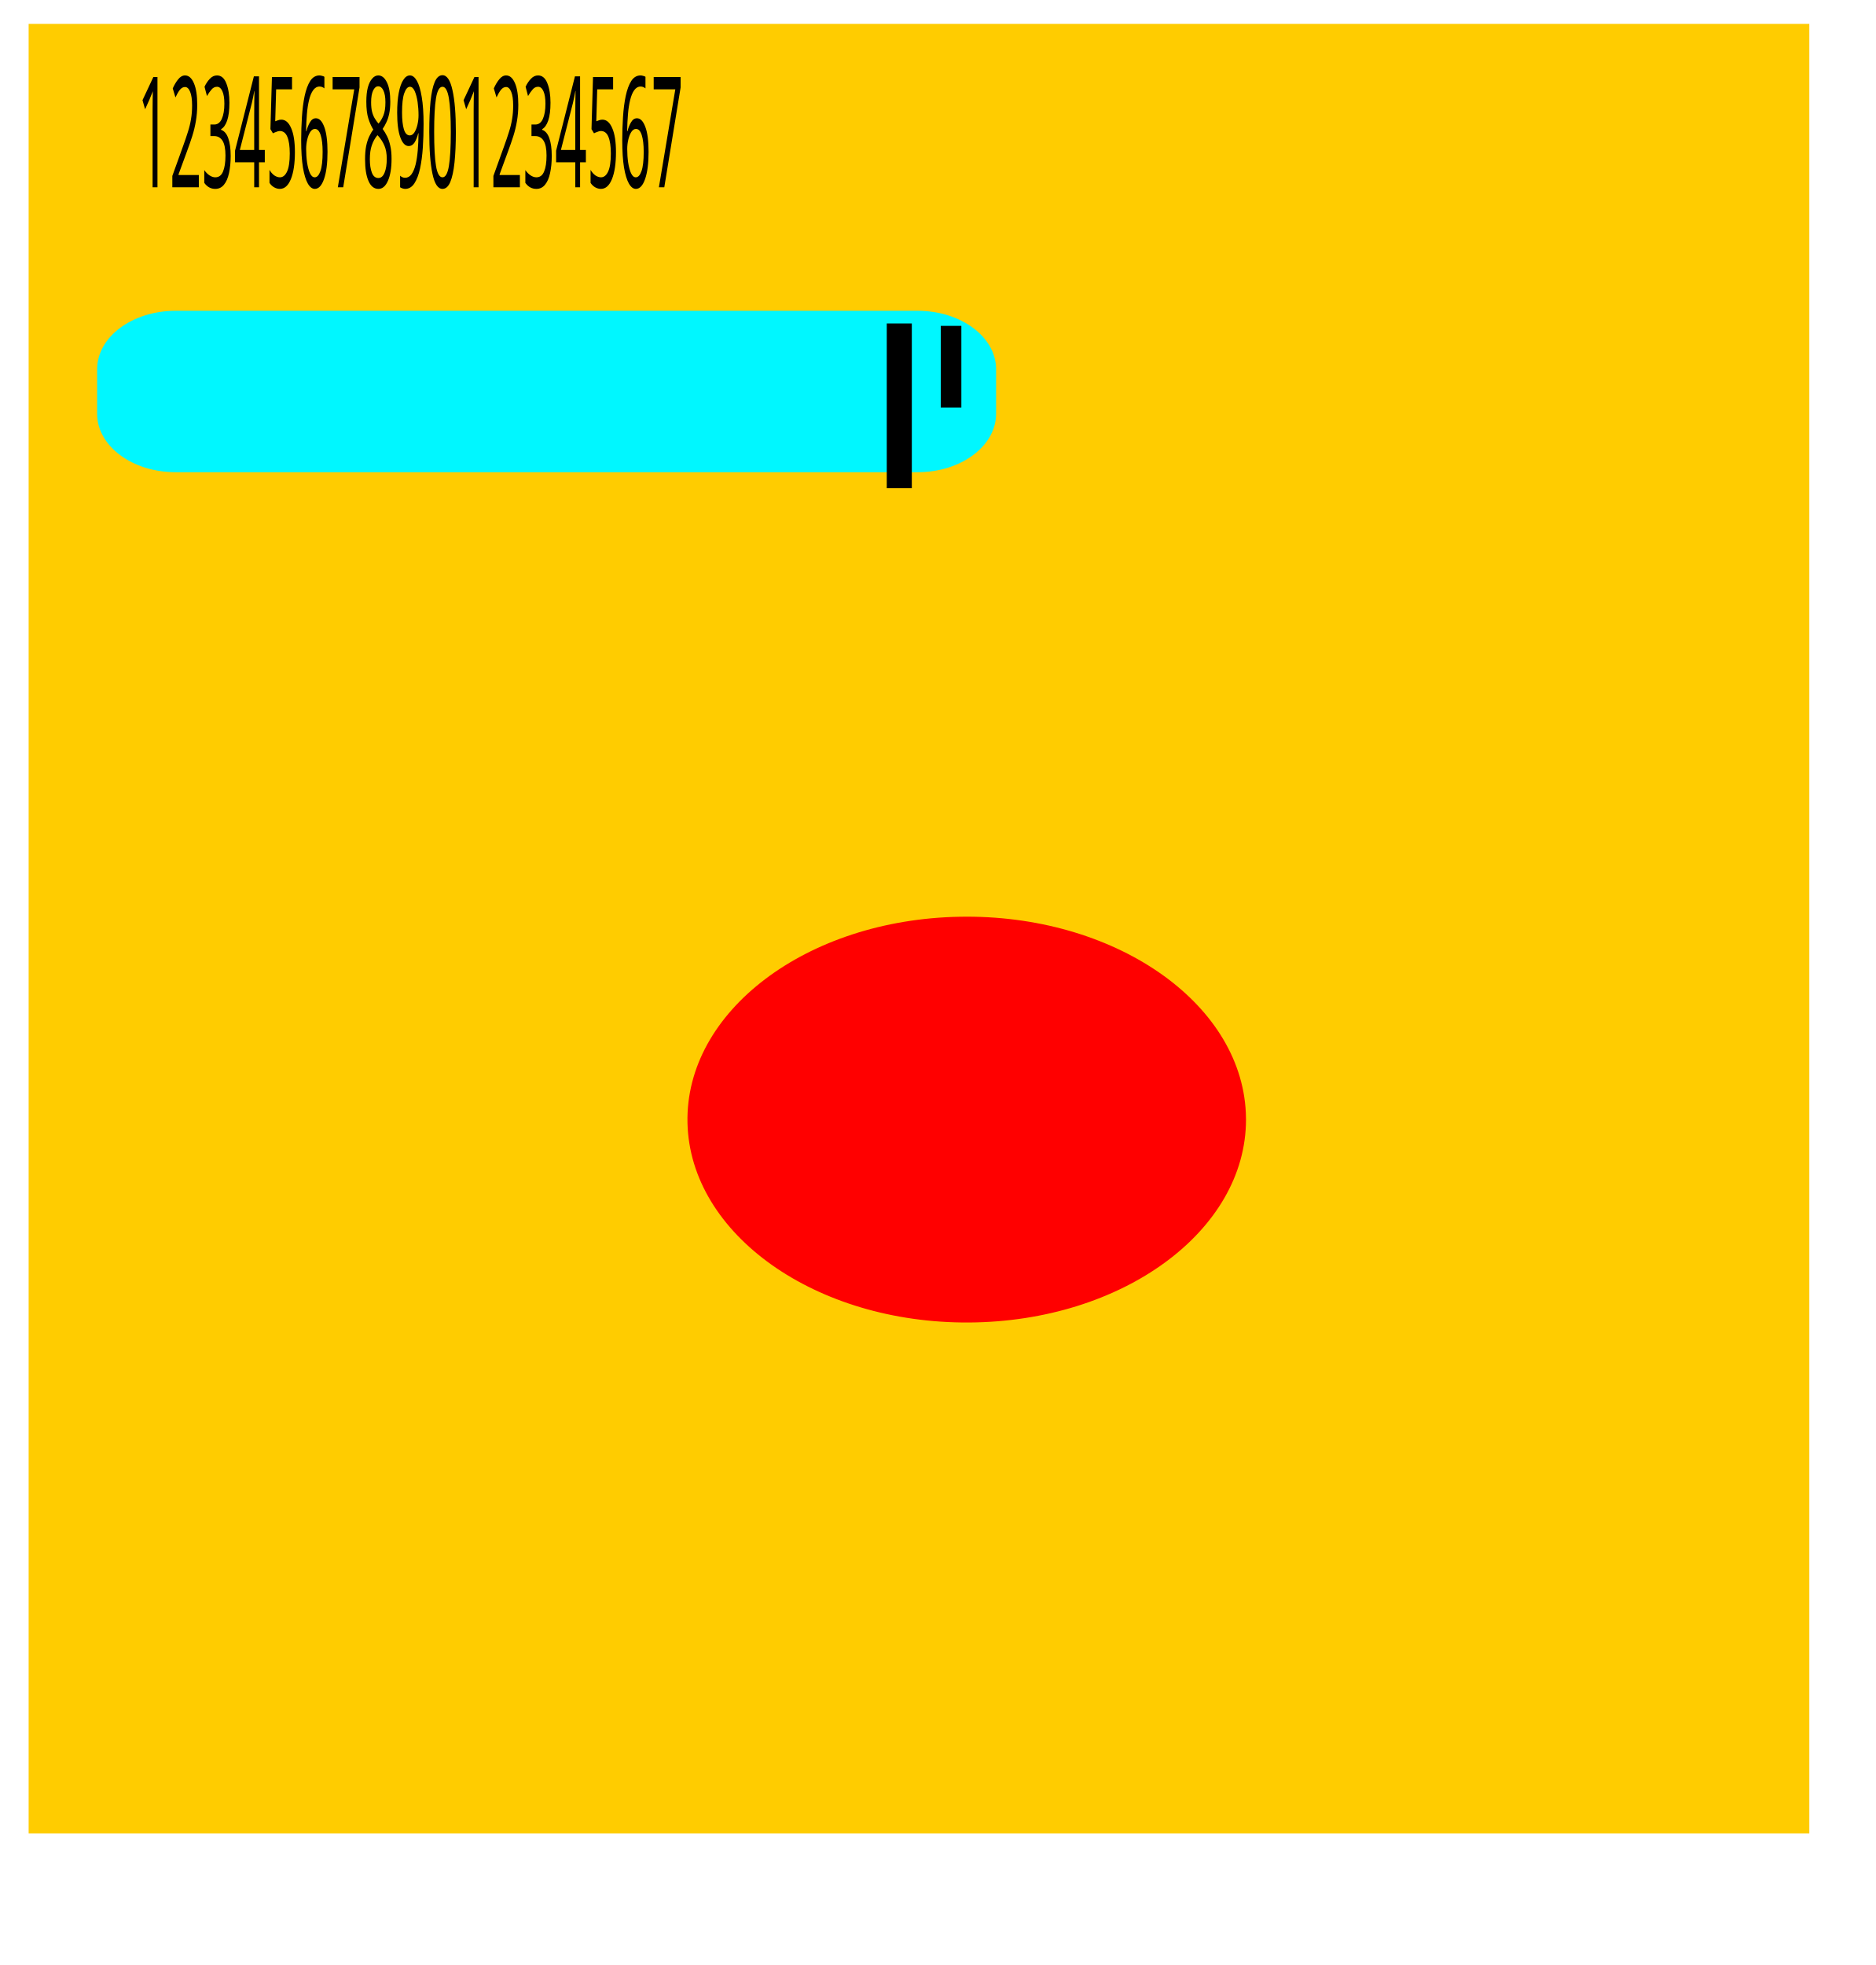
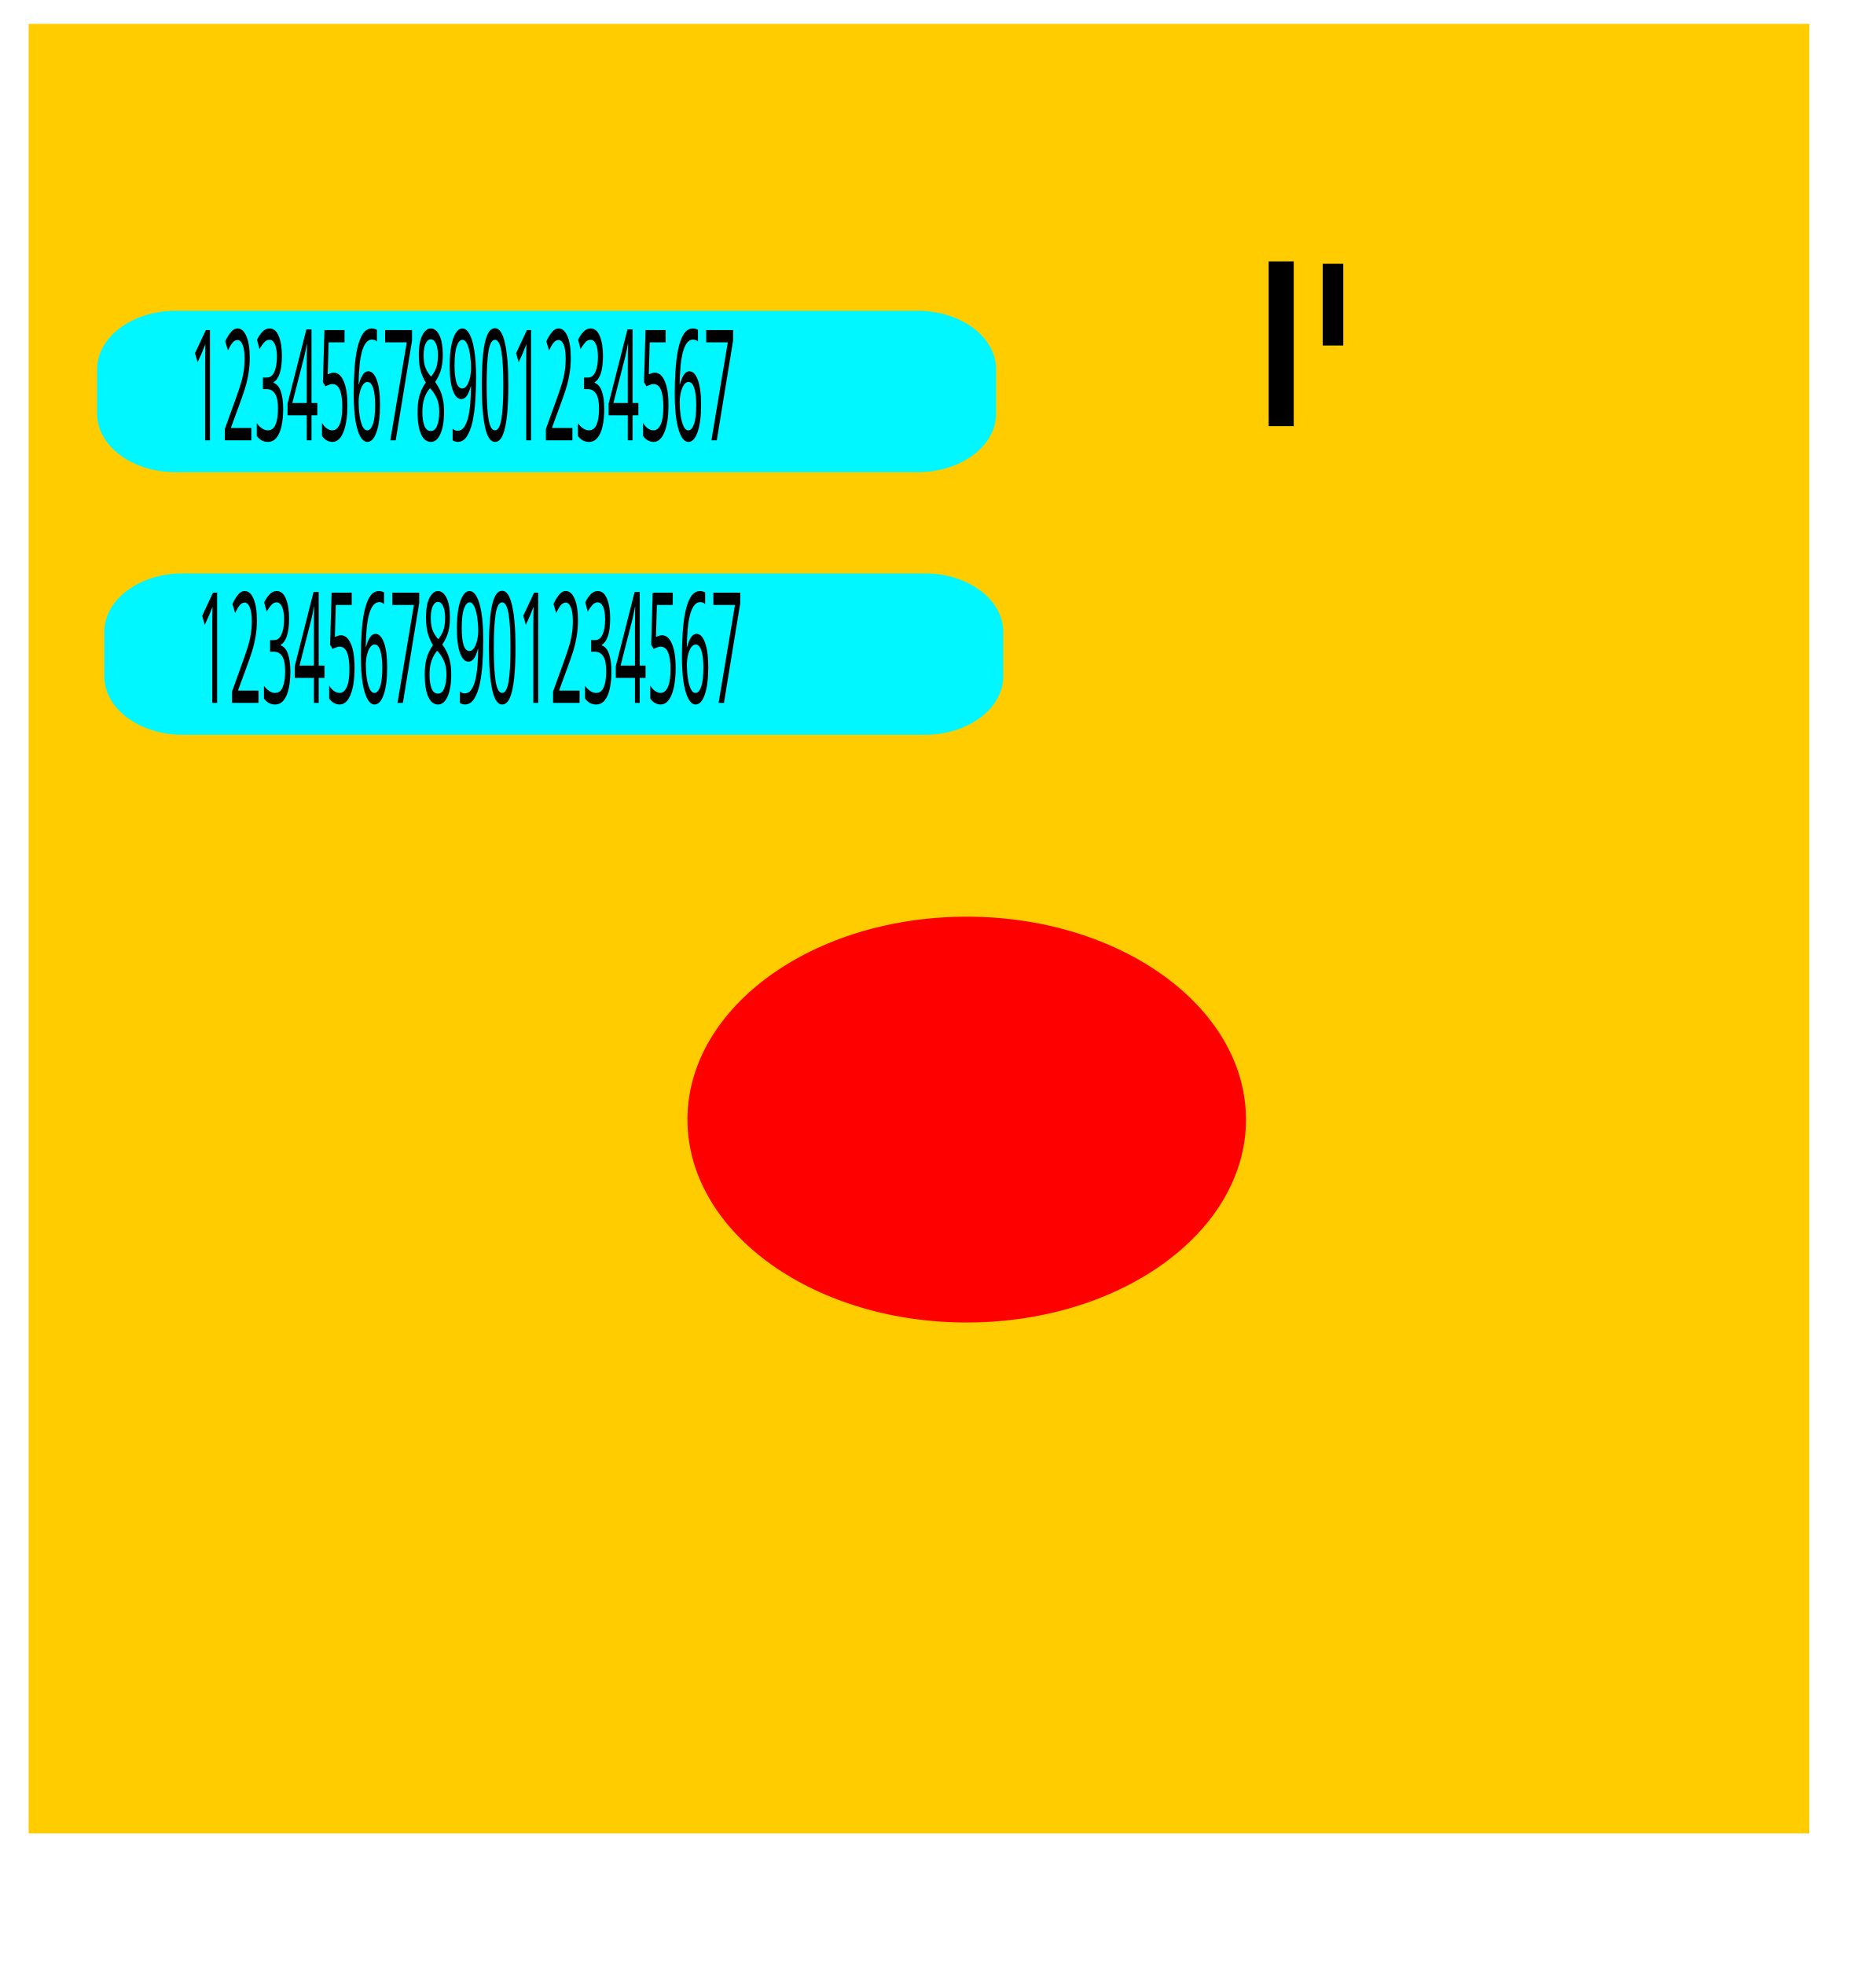
<svg xmlns="http://www.w3.org/2000/svg" width="210mm" height="220mm" viewBox="0 0 210 220" version="1.1" id="svg8">
  <defs id="defs2">
    <clipPath id="fieldClip">
      <rect x="161.498" y="80.849" width="2.806" height="9" id="rect2" />
    </clipPath>
    <clipPath id="fieldClip2">
      <rect x="162" y="0" width="3000" height="90" id="rect5" />
    </clipPath>
  </defs>
  <g id="layer1">
    <rect style="fill:#ffcc00;stroke-width:0.256" id="rect843" width="199.383" height="202.59" x="3.207" y="2.673" />
    <path d="M 8.88,36.222 H 199.574 V 174.121 H 8.88 Z" fill="url(#XMLID_1_)" id="path15" style="fill:url(#XMLID_1_);stroke-width:0.265" />
    <rect style="fill:#00f7ff;fill-opacity:1;fill-rule:evenodd;stroke-width:0.161" id="rect10-6-6" width="100.657" height="18.072" x="10.876" y="34.796" ry="6.543" rx="8.782" />
-     <rect style="fill:#000000;stroke-width:0.127" id="rectforsize" width="2.806" height="18.442" x="99.291" y="36.215" ry="0" />
-     <rect style="fill:#000000;stroke-width:0.127" id="rectforsize-8" width="2.806" height="18.442" x="161.498" y="80.849" ry="0" clip-path="url(#fieldClip2)" transform="translate(-56.66114,-44.36674)">
+     <rect style="fill:#000000;stroke-width:0.127" id="rectforsize" width="2.806" height="18.442" x="142.054" y="29.266" ry="0" />
+     <rect style="fill:#000000;stroke-width:0.127" id="rectforsize-8" width="2.806" height="18.442" x="161.498" y="80.849" ry="0" clip-path="url(#fieldClip2)" transform="translate(-13.89801,-51.31575)">
      </rect>
-     <text xml:space="preserve" style="font-style:normal;font-variant:normal;font-weight:normal;font-stretch:normal;font-size:10.429px;line-height:1.25;font-family:sans-serif;-inkscape-font-specification:'sans-serif, Normal';font-variant-ligatures:normal;font-variant-caps:normal;font-variant-numeric:normal;font-variant-east-asian:normal;fill:#000000;fill-opacity:1;stroke:none;stroke-width:1.817" x="25.55" y="12.637" id="VAR1" transform="scale(0.6027099,1.659173)">
-       <tspan id="tspan844" x="25.55" y="12.637" style="stroke-width:1.817">12345678901234567</tspan>
-       <tspan id="tspan846" x="25.55" y="25.673" style="stroke-width:1.817" />
+     <text xml:space="preserve" style="font-style:normal;font-variant:normal;font-weight:normal;font-stretch:normal;font-size:10.429px;line-height:1.25;font-family:sans-serif;-inkscape-font-specification:'sans-serif, Normal';font-variant-ligatures:normal;font-variant-caps:normal;font-variant-numeric:normal;font-variant-east-asian:normal;fill:#000000;fill-opacity:1;stroke:none;stroke-width:1.817" x="35.305" y="29.712" id="VAR1" transform="scale(0.6027099,1.659173)">
+       <tspan id="tspan844" x="35.305" y="29.712" style="stroke-width:1.817">12345678901234567</tspan>
+       <tspan id="tspan846" x="35.305" y="42.748" style="stroke-width:1.817" />
    </text>
    <path style="fill:#ff0000;stroke-width:0.265" id="path844" d="m 139.515,125.349 a 31.271,22.718 0 0 1 -31.008,22.717 31.271,22.718 0 0 1 -31.529,-22.335 31.271,22.718 0 0 1 30.478,-23.093 31.271,22.718 0 0 1 32.041,21.947" />
+     <rect style="fill:#00f7ff;fill-opacity:1;fill-rule:evenodd;stroke-width:0.161" id="rect10-6-6-2" width="100.657" height="18.072" x="11.678" y="64.196" ry="6.543" rx="8.782" />
+     <text xml:space="preserve" style="font-style:normal;font-variant:normal;font-weight:normal;font-stretch:normal;font-size:10.429px;line-height:1.25;font-family:sans-serif;-inkscape-font-specification:'sans-serif, Normal';font-variant-ligatures:normal;font-variant-caps:normal;font-variant-numeric:normal;font-variant-east-asian:normal;fill:#000000;fill-opacity:1;stroke:none;stroke-width:1.817" x="36.636" y="47.431" id="VAR1-0" transform="scale(0.6027099,1.659173)">
+       <tspan id="tspan844-8" x="36.636" y="47.431" style="stroke-width:1.817">12345678901234567</tspan>
+       <tspan id="tspan846-6" x="36.636" y="60.467" style="stroke-width:1.817" />
+     </text>
  </g>
</svg>
